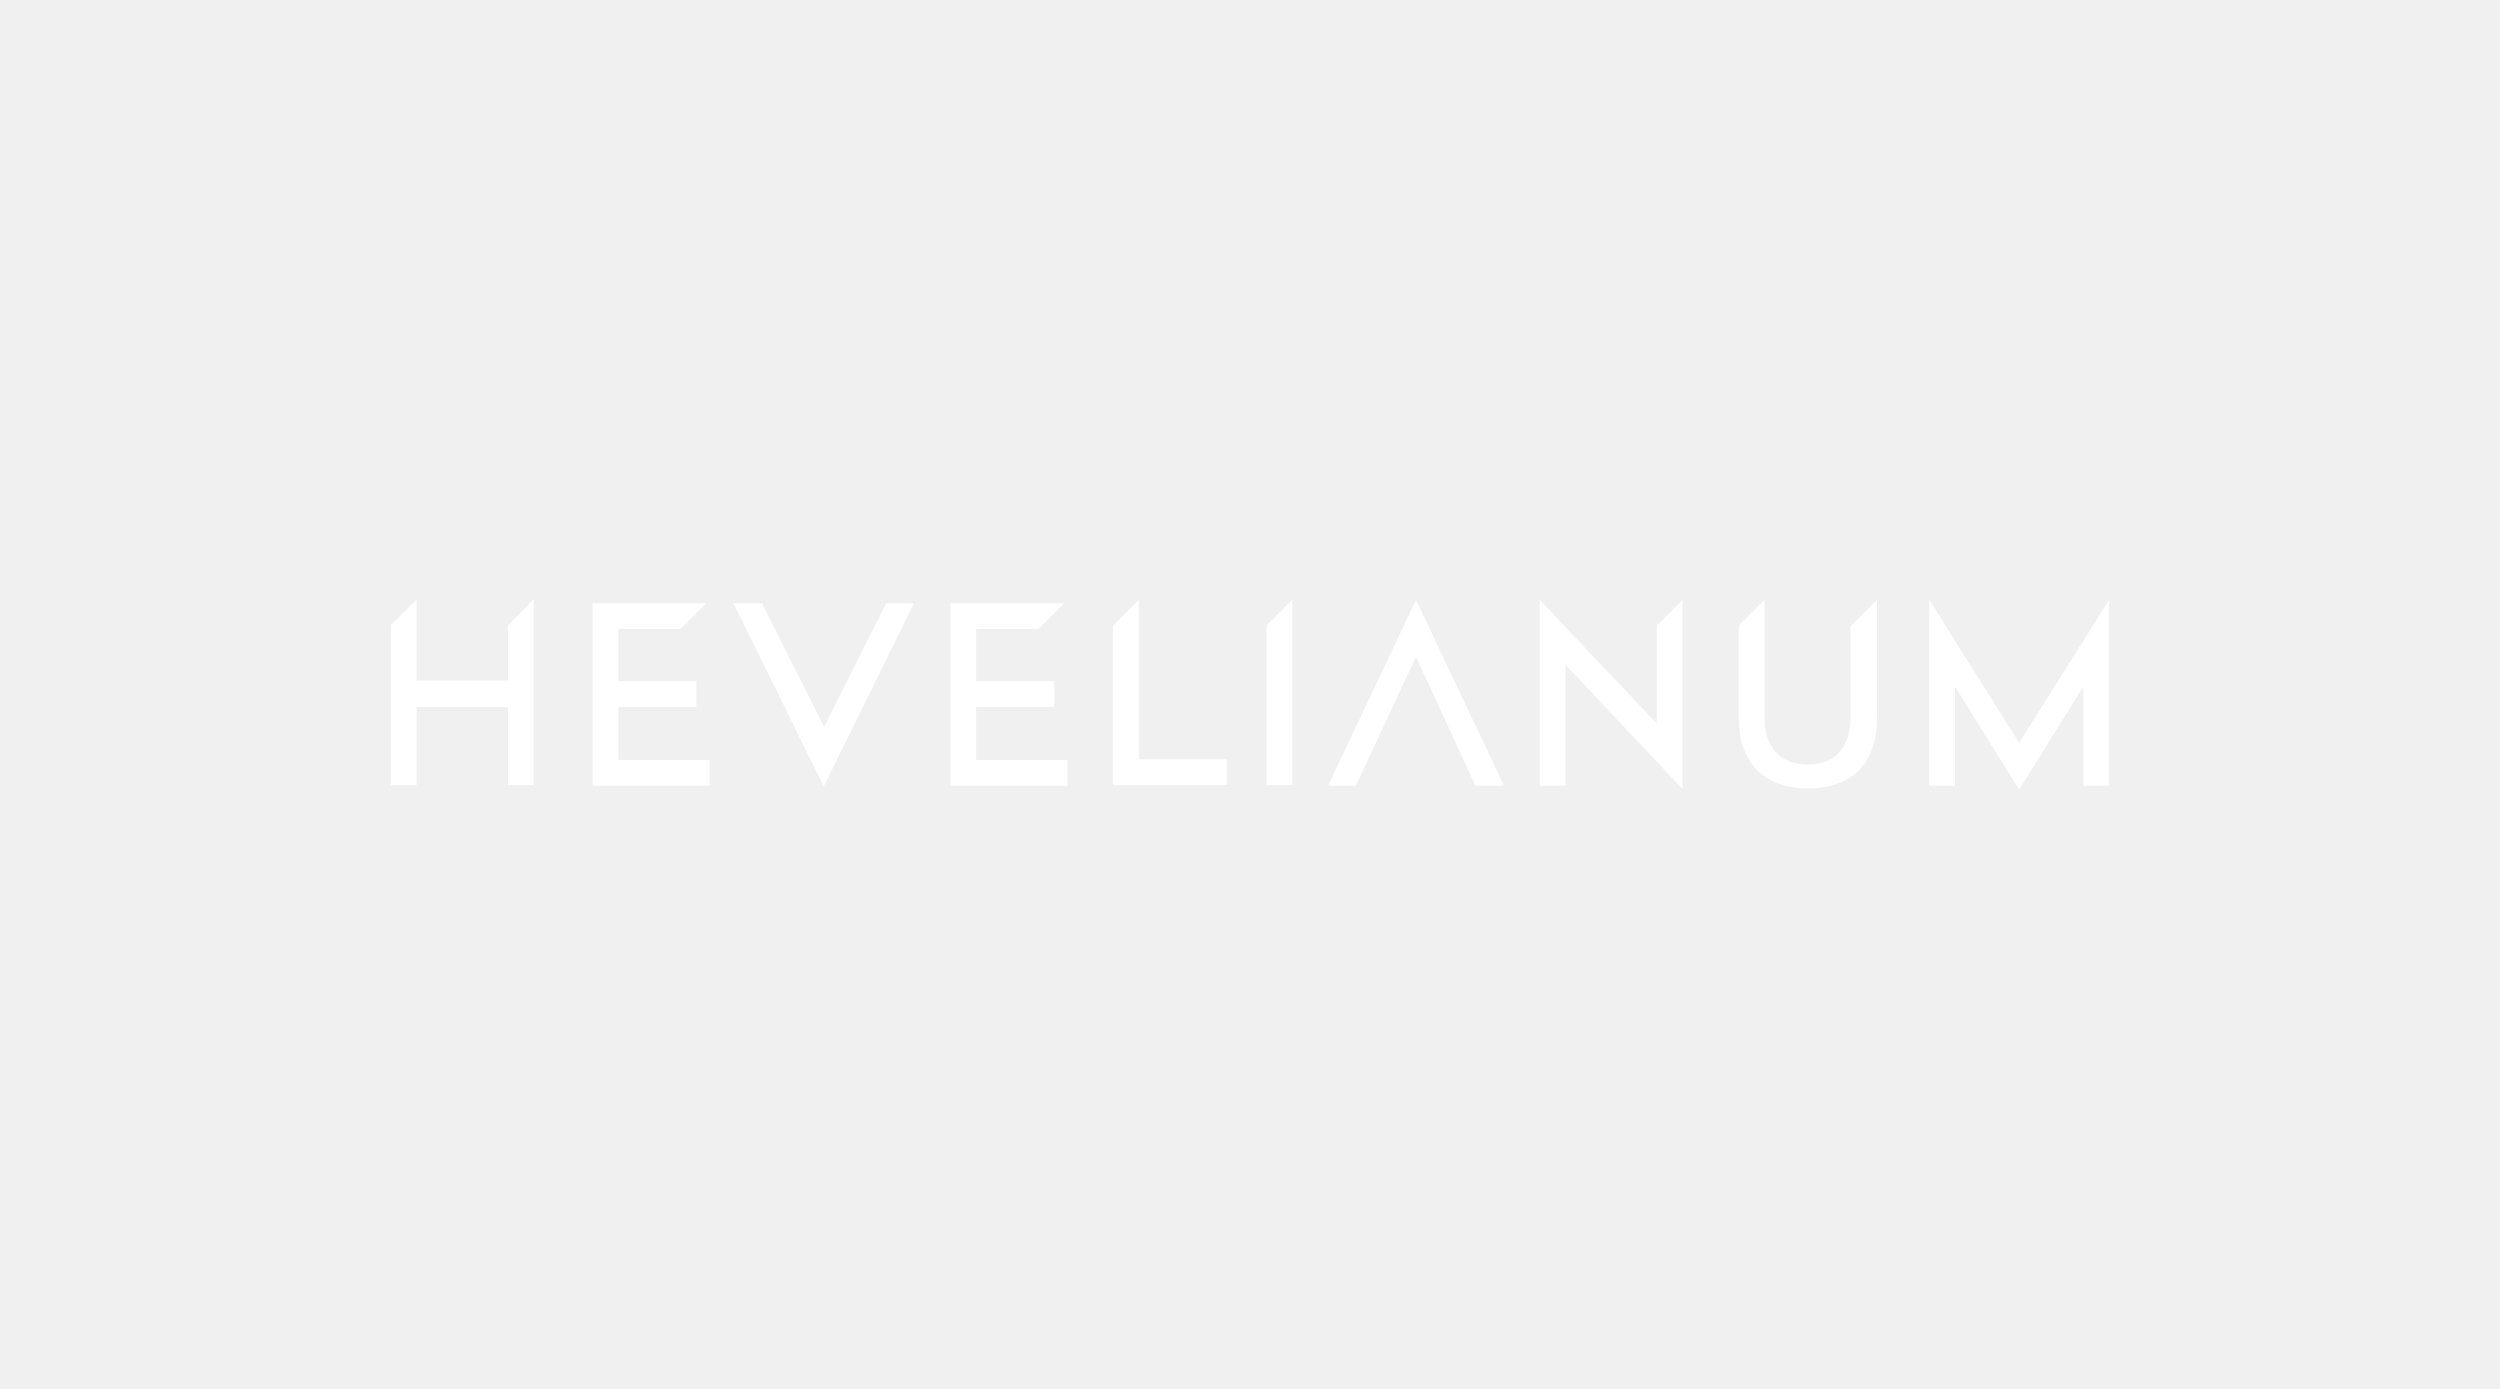
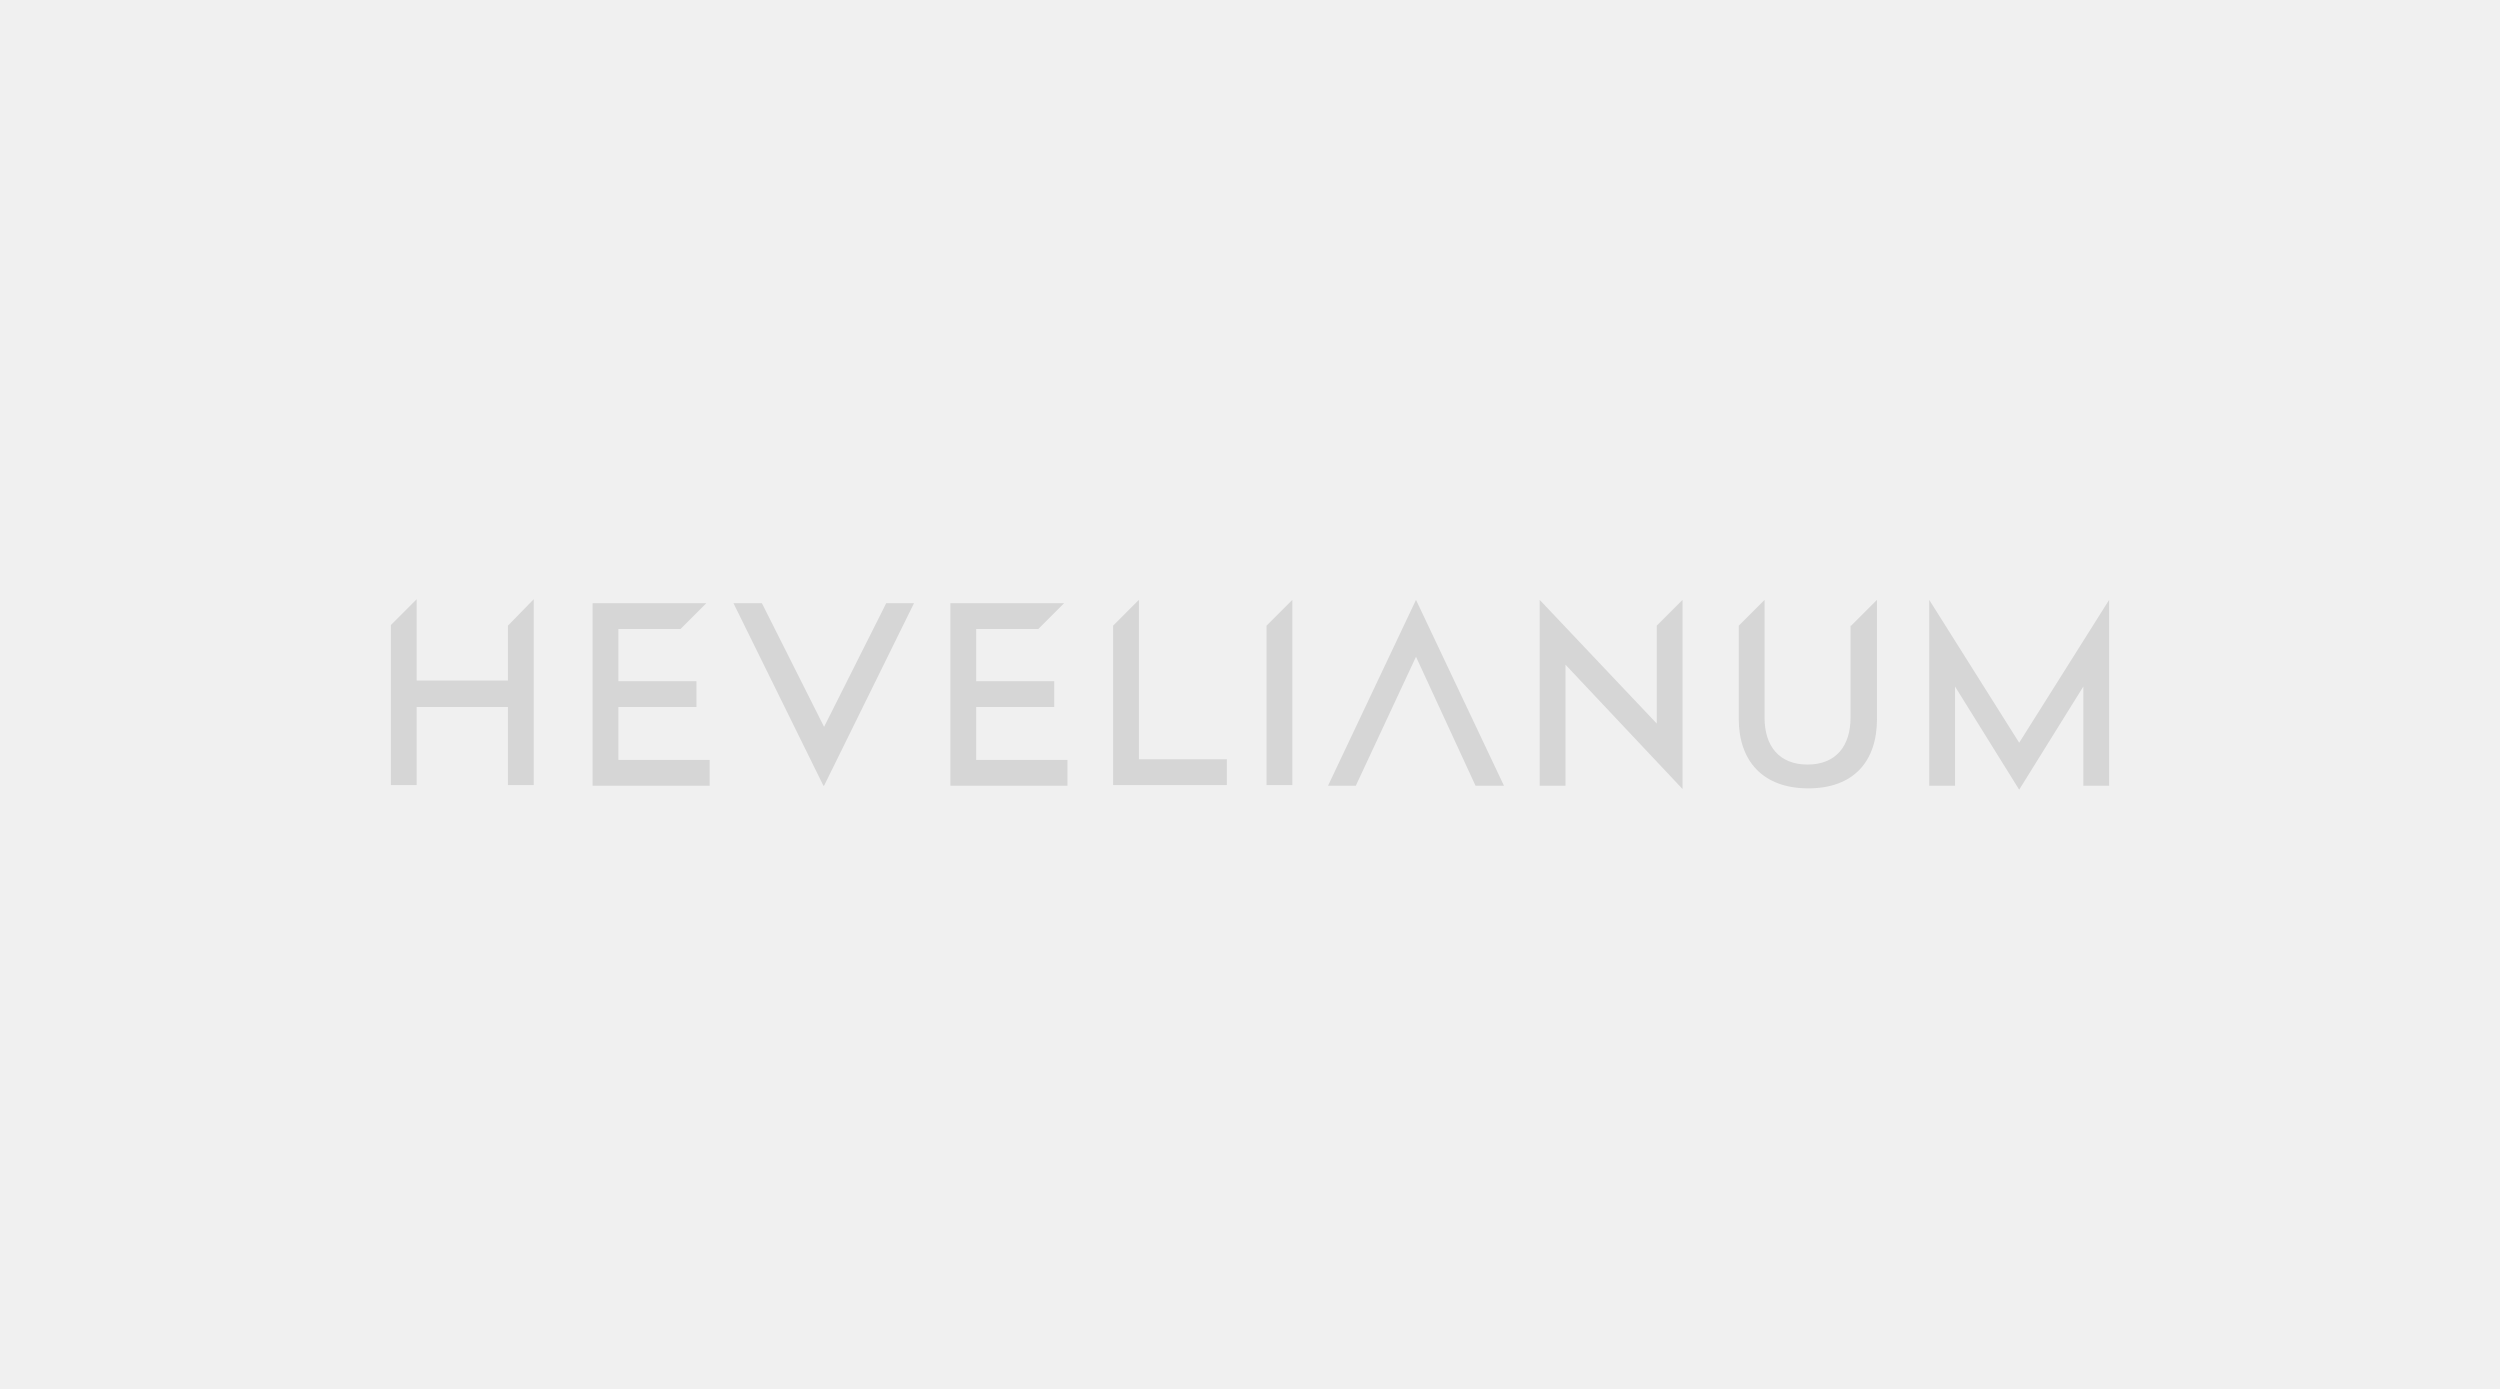
<svg xmlns="http://www.w3.org/2000/svg" width="756" height="420" id="Layer_1" version="1.1" viewBox="0 0 378 210">
  <defs>
    <style>
      .st0 {
-         fill: #fff;
+         fill: #D6D6D6;
      }
    </style>
  </defs>
  <path class="st0" d="M124.5,118.8l-13.6-27.6h4.3l9.4,18.7,9.4-18.7h4.2l-13.6,27.6h0ZM318.9,90.7l-13.6,21.6-13.6-21.6v28.1h3.9v-15l9.7,15.6,9.7-15.6v15h3.9v-28.1ZM59.1,94.6v24.1h3.9v-11.8h13.8v11.8h3.9v-28.1l-3.9,4v8.3h-13.8v-12.3l-3.9,3.9ZM93.5,106.9h11.8v-3.9h-11.8v-7.9h9.4l3.9-3.9h-17.2v27.6h17.7v-3.9h-13.8v-7.9ZM168.3,94.6v24.1h17.2v-3.9h-13.3v-24.1l-3.9,3.9h0ZM191.5,94.6v24.1h3.9v-28l-3.9,3.9h0ZM250.5,94.6v14.8l-17.7-18.7v28.1h3.9v-18.3l17.7,18.8v-28.6s-3.9,3.9-3.9,3.9ZM279.8,94.6v13.9c0,4.3-2.2,7.1-6.5,7.1s-6.5-2.8-6.5-7.1v-17.8l-3.9,3.9v14.1c0,6.3,3.6,10.5,10.5,10.5s10.4-4.1,10.4-10.5v-18l-3.9,3.9h0ZM200.8,118.8h4.2l9.1-19.5,9,19.5h4.3l-13.3-28.1-13.3,28.1h0ZM147.6,106.9h11.8v-3.9h-11.8v-7.9h9.4l3.9-3.9h-17.2v27.6h17.7v-3.9h-13.8s0-7.9,0-7.9Z" />
</svg>
